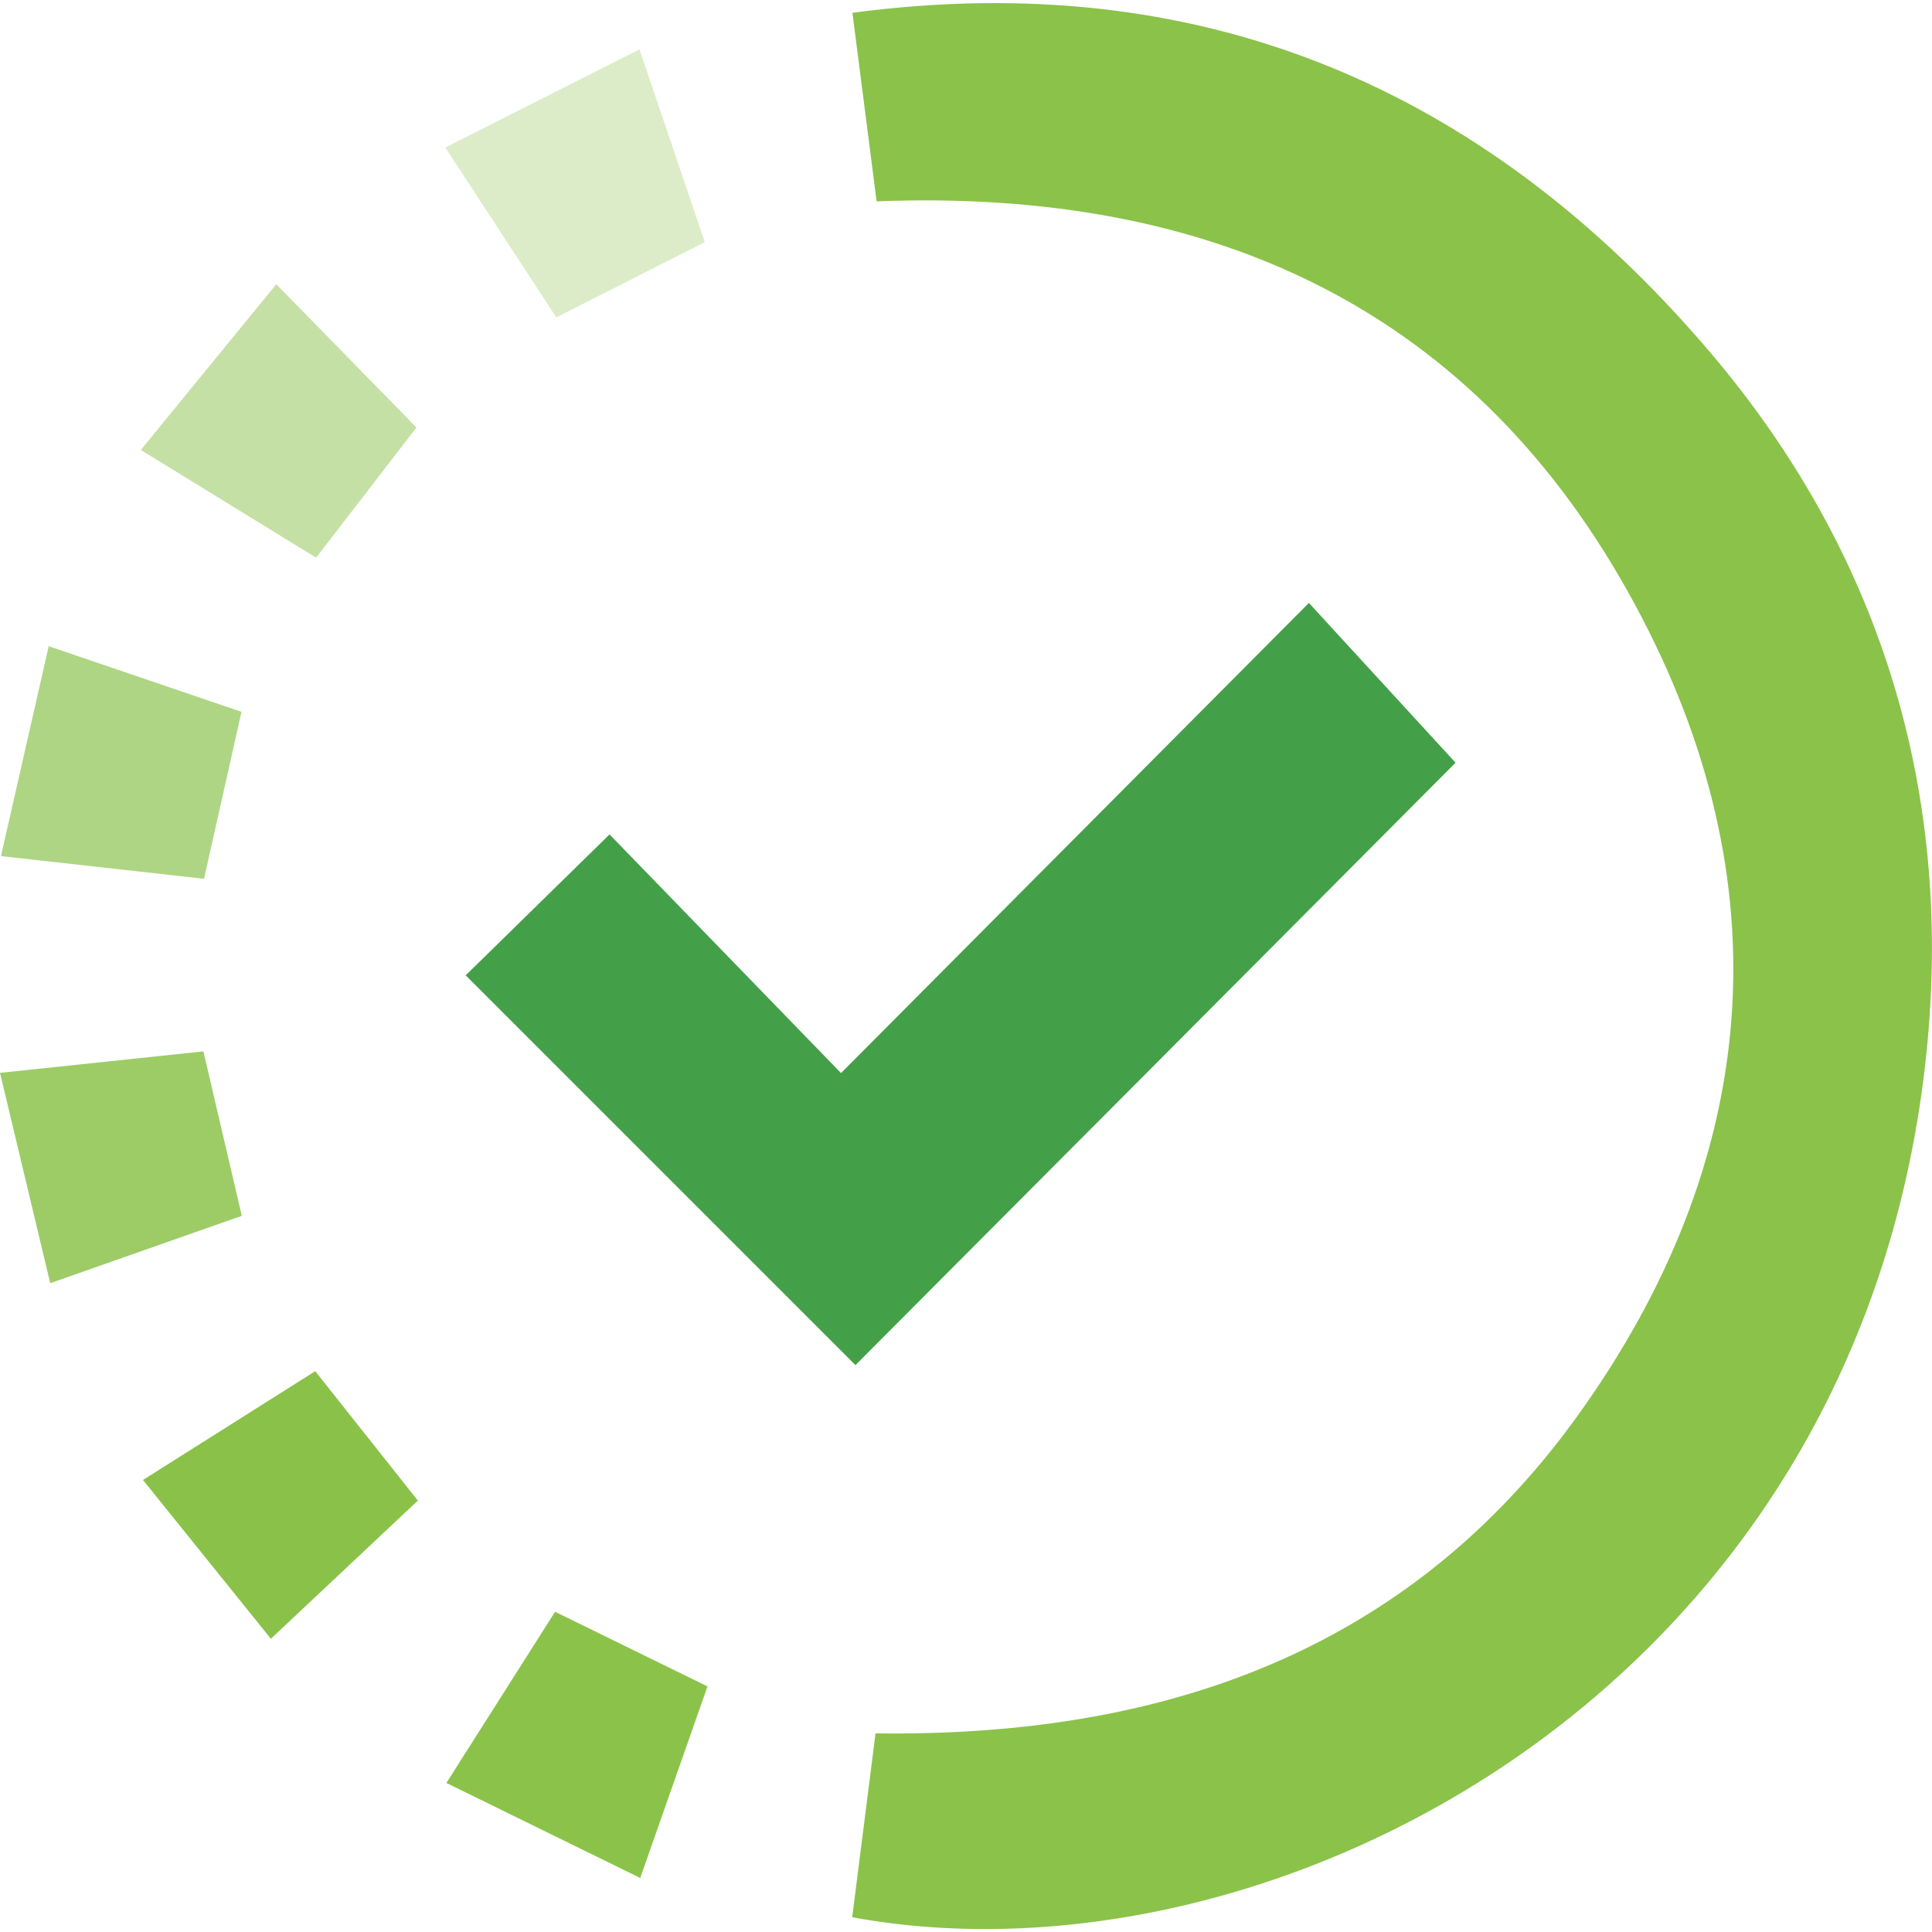
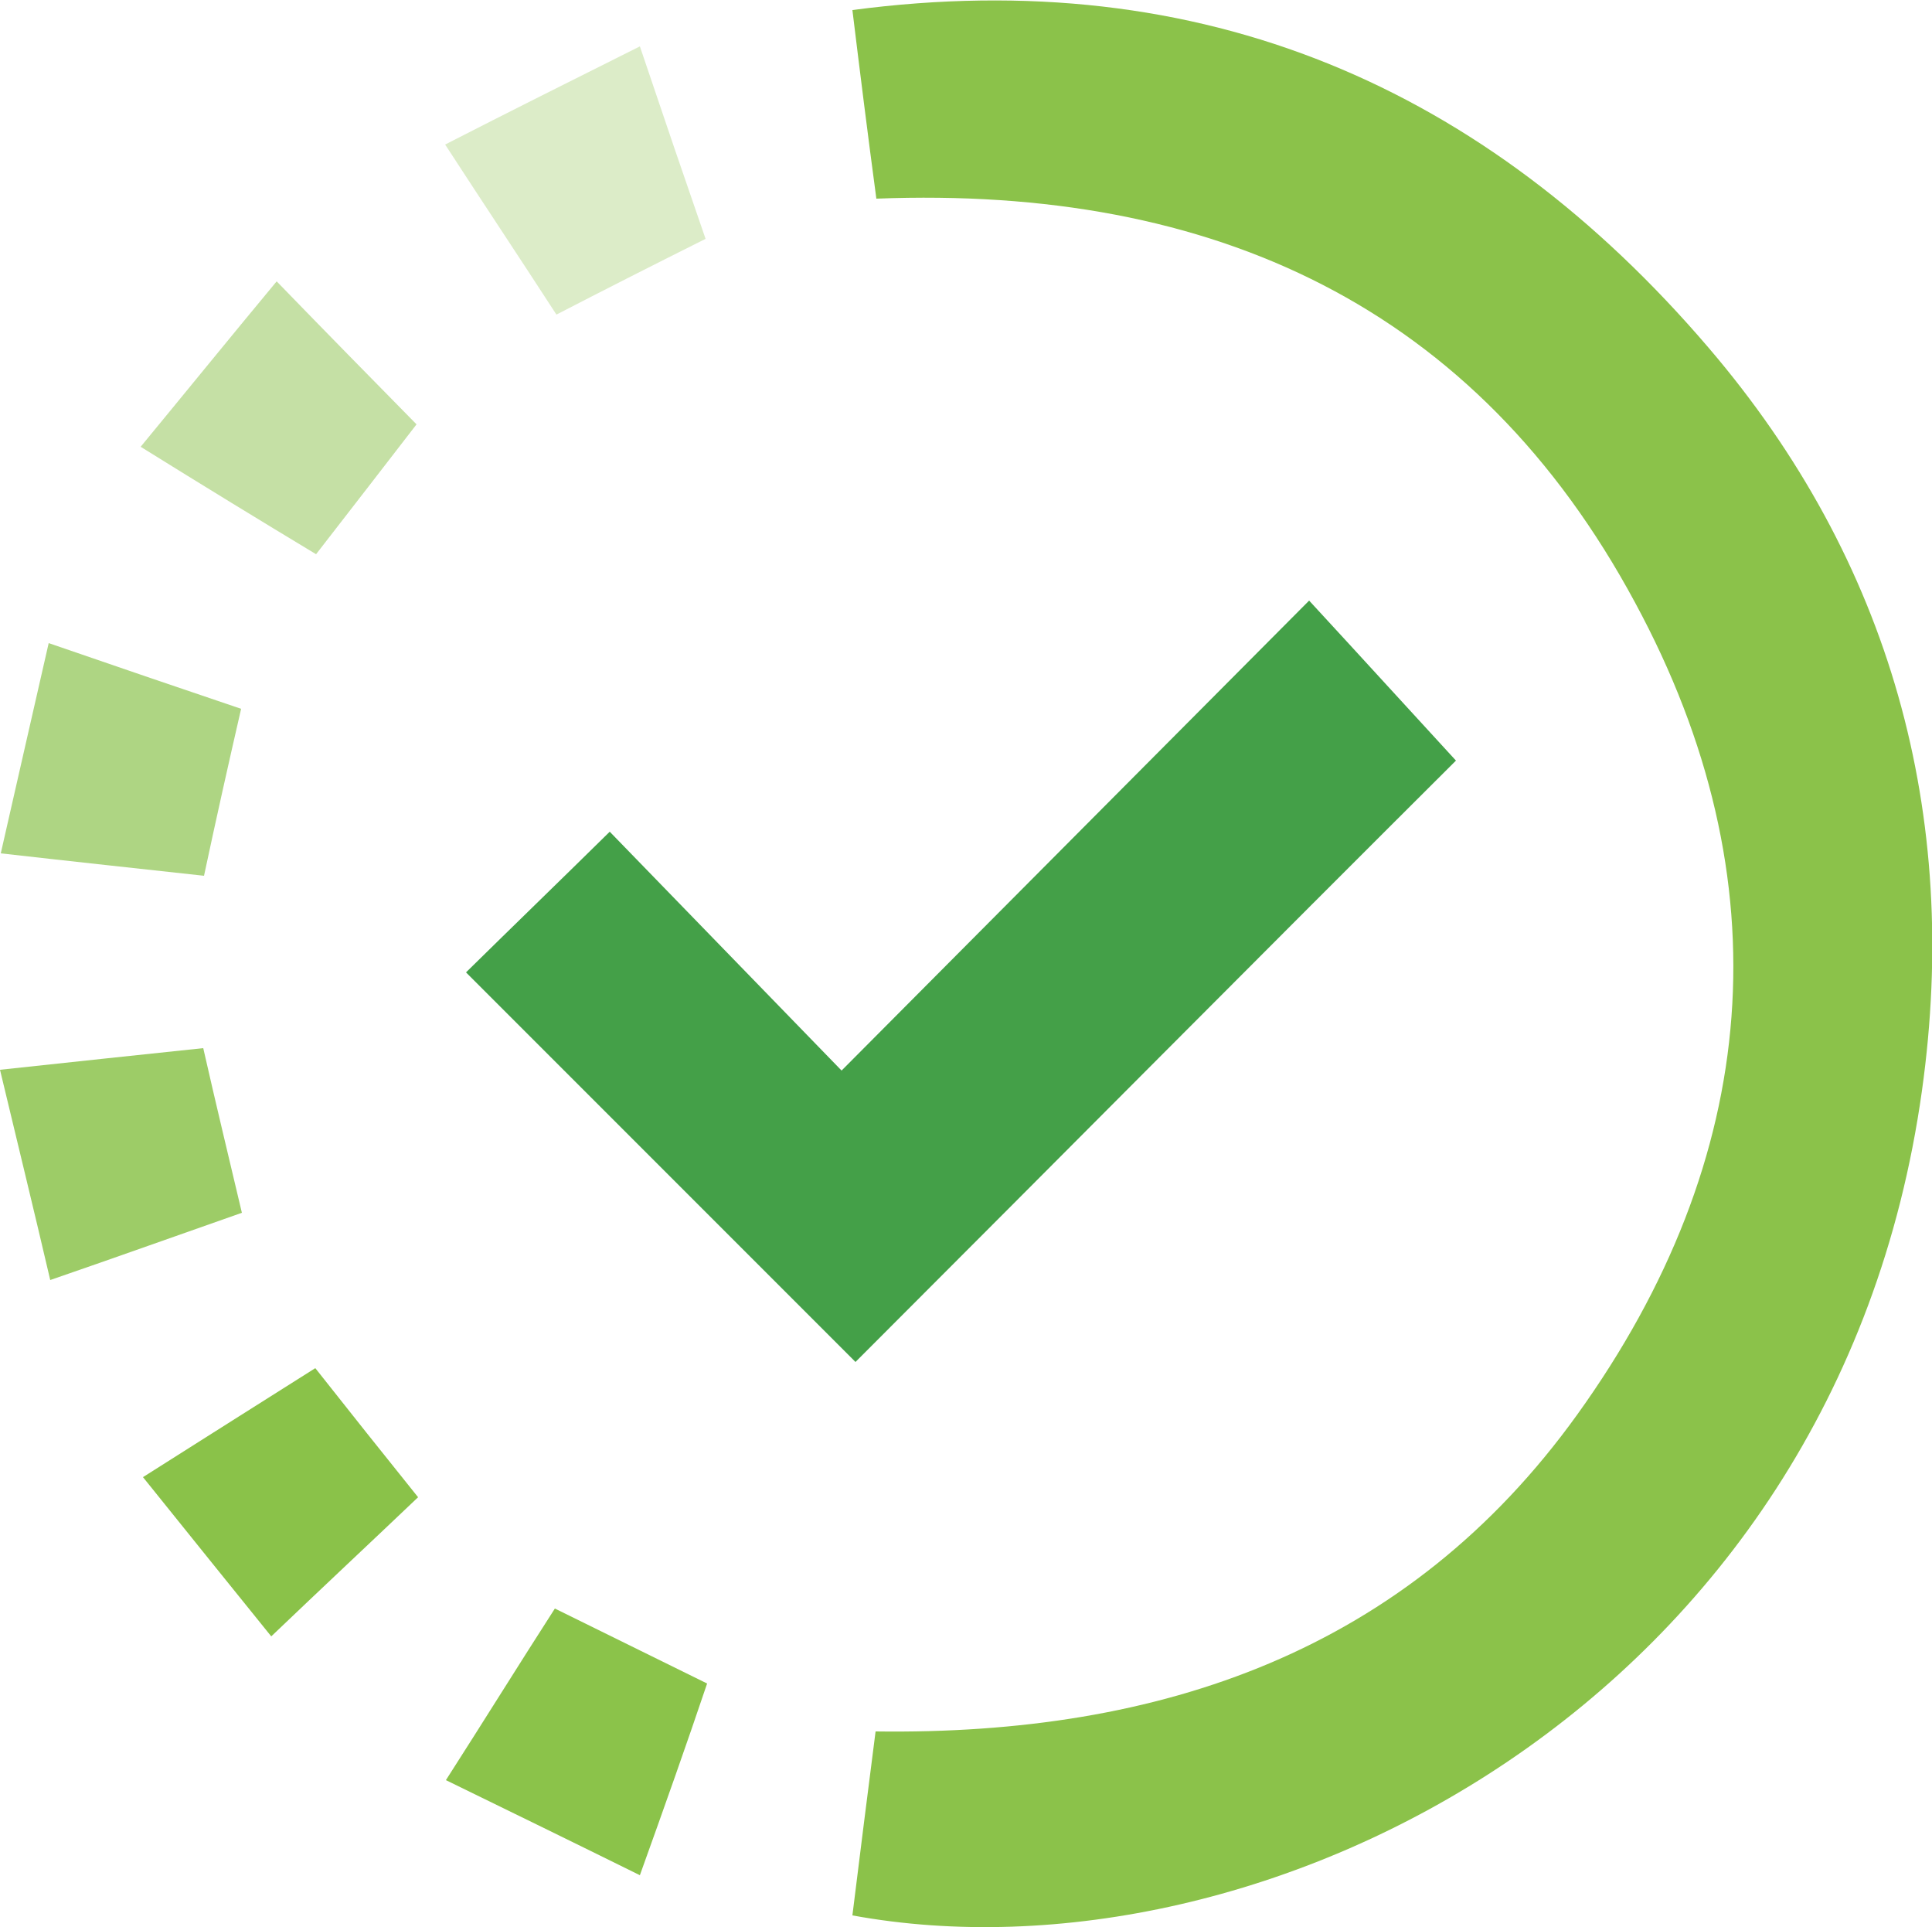
- <svg xmlns="http://www.w3.org/2000/svg" version="1.1" id="Layer_1" x="0px" y="0px" viewBox="0 0 178.1 177.54" style="enable-background:new 0 0 178.1 177.54;" xml:space="preserve" width="25px" height="25px">
+ <svg xmlns="http://www.w3.org/2000/svg" version="1.1" id="Layer_1" x="0px" y="0px" viewBox="0 0 25 24.92" style="enable-background:new 0 0 25 24.92;" xml:space="preserve">
  <style type="text/css">
	.st0{fill:#8BC24A;}
	.st1{fill:#44A048;}
	.st2{fill:#AED583;}
	.st3{fill:#9DCC67;}
	.st4{fill:#8BC34A;}
	.st5{fill:#DCECC8;}
	.st6{fill:#C5E0A5;}
	.st7{fill:#8AC249;}
</style>
  <g>
-     <path class="st0" d="M80.81,18.28c-0.75-5.85-1.48-11.57-2.23-17.38c32.27-4.3,58.34,7.03,78.91,31.11   c16.79,19.65,23.22,43.06,19.65,68.47c-7.94,56.54-60.97,82.92-98.58,75.98c0.72-5.73,1.45-11.47,2.15-16.95   c26.36,0.35,48.99-7.44,64.69-29.24c16.97-23.56,19.15-49.19,5.34-74.78C136.08,28.29,111.89,17.07,80.81,18.28z" />
-     <path class="st1" d="M78.86,125.56c-12.04-12.04-24.05-24.05-35.93-35.93c4.32-4.24,8.67-8.5,13.26-12.99   c6.88,7.1,14.15,14.59,21.34,22c14.67-14.74,28.84-28.98,43.13-43.34c5.1,5.56,9.43,10.28,13.52,14.73   C116.36,87.93,97.71,106.65,78.86,125.56z" />
-     <path class="st2" d="M0.09,78.64c1.5-6.62,2.84-12.5,4.4-19.35c6.4,2.18,12.07,4.11,17.77,6.05c-1.18,5.28-2.26,10.08-3.45,15.39   C12.93,80.07,6.97,79.41,0.09,78.64z" />
-     <path class="st3" d="M22.29,111.8c-5.67,1.99-11.24,3.96-17.66,6.21C3.1,111.62,1.64,105.5,0,98.62c6.66-0.7,12.62-1.33,18.75-1.98   C19.98,101.92,21.09,106.67,22.29,111.8z" />
-     <path class="st4" d="M59.02,172.84c-6.18-3.03-11.9-5.83-17.87-8.76c3.55-5.59,6.73-10.6,10.02-15.78c4.6,2.25,9,4.41,14.05,6.88   C63.24,160.83,61.25,166.5,59.02,172.84z" />
-     <path class="st5" d="M58.95,4.27c2.22,6.55,4.13,12.19,6.02,17.77c-5.04,2.55-9.27,4.7-13.69,6.94   c-3.31-5.06-6.53-9.99-10.23-15.66C46.9,10.36,52.4,7.58,58.95,4.27z" />
-     <path class="st6" d="M25.47,25.92c4.56,4.67,8.6,8.8,12.92,13.21c-2.84,3.69-5.84,7.57-9.25,12c-5.17-3.18-10.3-6.33-16.16-9.93   C17.31,35.91,21.33,30.98,25.47,25.92z" />
-     <path class="st7" d="M24.97,150.79c-3.54-4.4-7.46-9.26-11.79-14.64c5.62-3.55,10.71-6.76,15.88-10.03   c3.23,4.07,6.29,7.93,9.46,11.93C34.14,142.16,29.75,146.29,24.97,150.79z" />
+     <path class="st0" d="M11.34,2.57c-0.11-0.82-0.21-1.62-0.31-2.44c4.53-0.6,8.19,0.99,11.08,4.37c2.36,2.76,3.26,6.04,2.76,9.61   c-1.11,7.94-8.56,11.64-13.84,10.67c0.1-0.8,0.2-1.61,0.3-2.38c3.7,0.05,6.88-1.04,9.08-4.1c2.38-3.31,2.69-6.91,0.75-10.5   C19.1,3.97,15.71,2.4,11.34,2.57z" />
+     <path class="st1" d="M11.07,17.62c-1.69-1.69-3.38-3.38-5.04-5.04c0.61-0.6,1.22-1.19,1.86-1.82c0.97,1,1.99,2.05,3,3.09   c2.06-2.07,4.05-4.07,6.05-6.08c0.72,0.78,1.32,1.44,1.9,2.07C16.33,12.34,13.72,14.97,11.07,17.62z" />
+     <path class="st2" d="M0.01,11.04c0.21-0.93,0.4-1.75,0.62-2.72c0.9,0.31,1.69,0.58,2.49,0.85c-0.17,0.74-0.32,1.41-0.48,2.16   C1.82,11.24,0.98,11.15,0.01,11.04z" />
+     <path class="st3" d="M3.13,15.69c-0.8,0.28-1.58,0.56-2.48,0.87c-0.21-0.9-0.42-1.76-0.65-2.72c0.93-0.1,1.77-0.19,2.63-0.28   C2.8,14.31,2.96,14.97,3.13,15.69z" />
+     <path class="st4" d="M8.28,24.26c-0.87-0.43-1.67-0.82-2.51-1.23c0.5-0.78,0.94-1.49,1.41-2.22c0.65,0.32,1.26,0.62,1.97,0.97   C8.88,22.58,8.6,23.37,8.28,24.26z" />
+     <path class="st5" d="M8.28,0.6c0.31,0.92,0.58,1.71,0.85,2.49C8.41,3.45,7.82,3.75,7.2,4.07c-0.46-0.71-0.92-1.4-1.44-2.2   C6.58,1.45,7.36,1.06,8.28,0.6z" />
+     <path class="st6" d="M3.58,3.64c0.64,0.66,1.21,1.24,1.81,1.85c-0.4,0.52-0.82,1.06-1.3,1.68C3.36,6.73,2.64,6.29,1.82,5.78   C2.43,5.04,2.99,4.35,3.58,3.64z" />
+     <path class="st7" d="M3.51,21.17c-0.5-0.62-1.05-1.3-1.66-2.06c0.79-0.5,1.5-0.95,2.23-1.41c0.45,0.57,0.88,1.11,1.33,1.67   C4.79,19.96,4.18,20.53,3.51,21.17z" />
  </g>
</svg>
